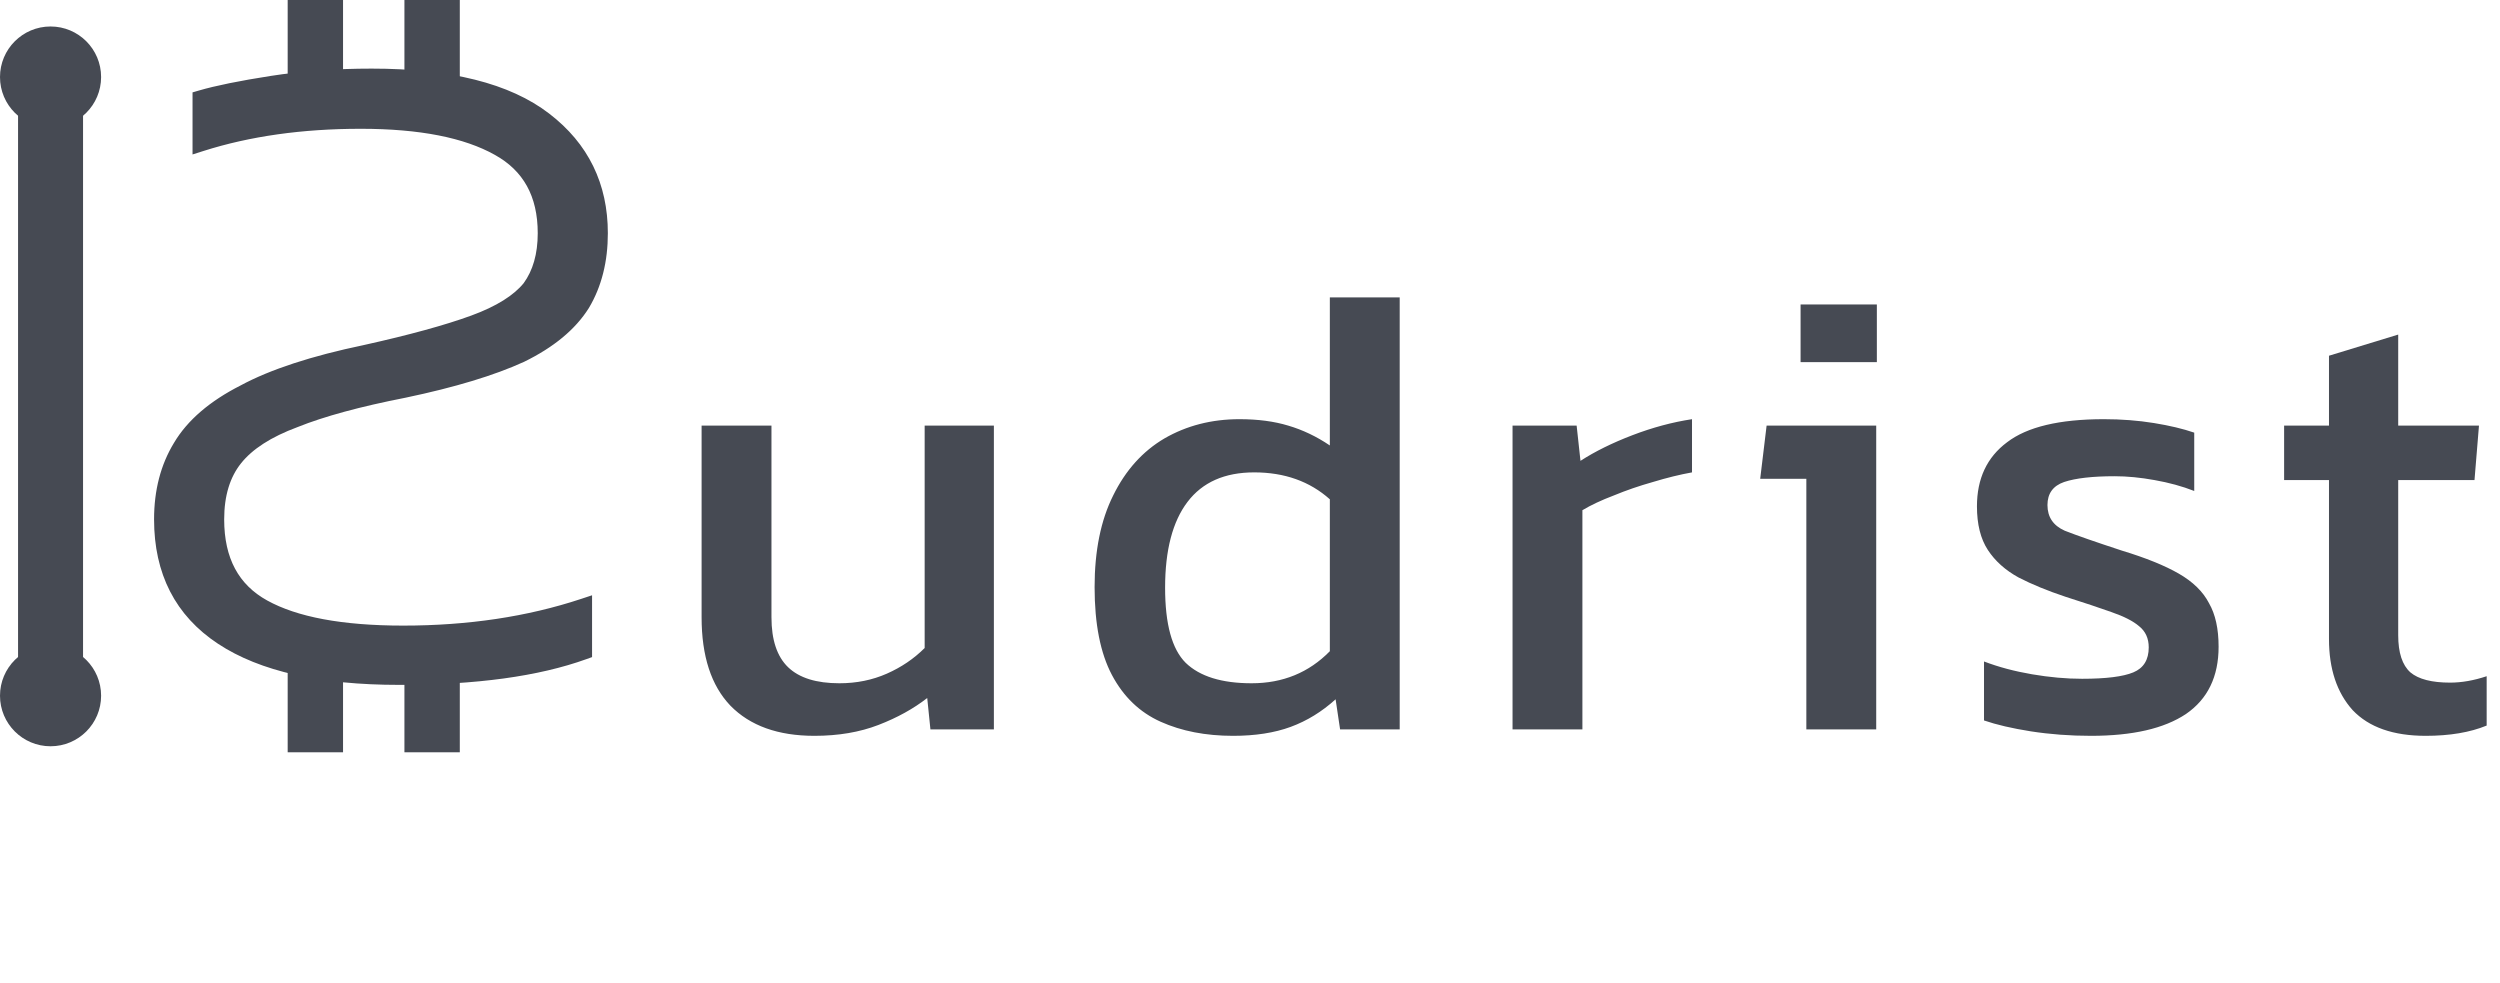
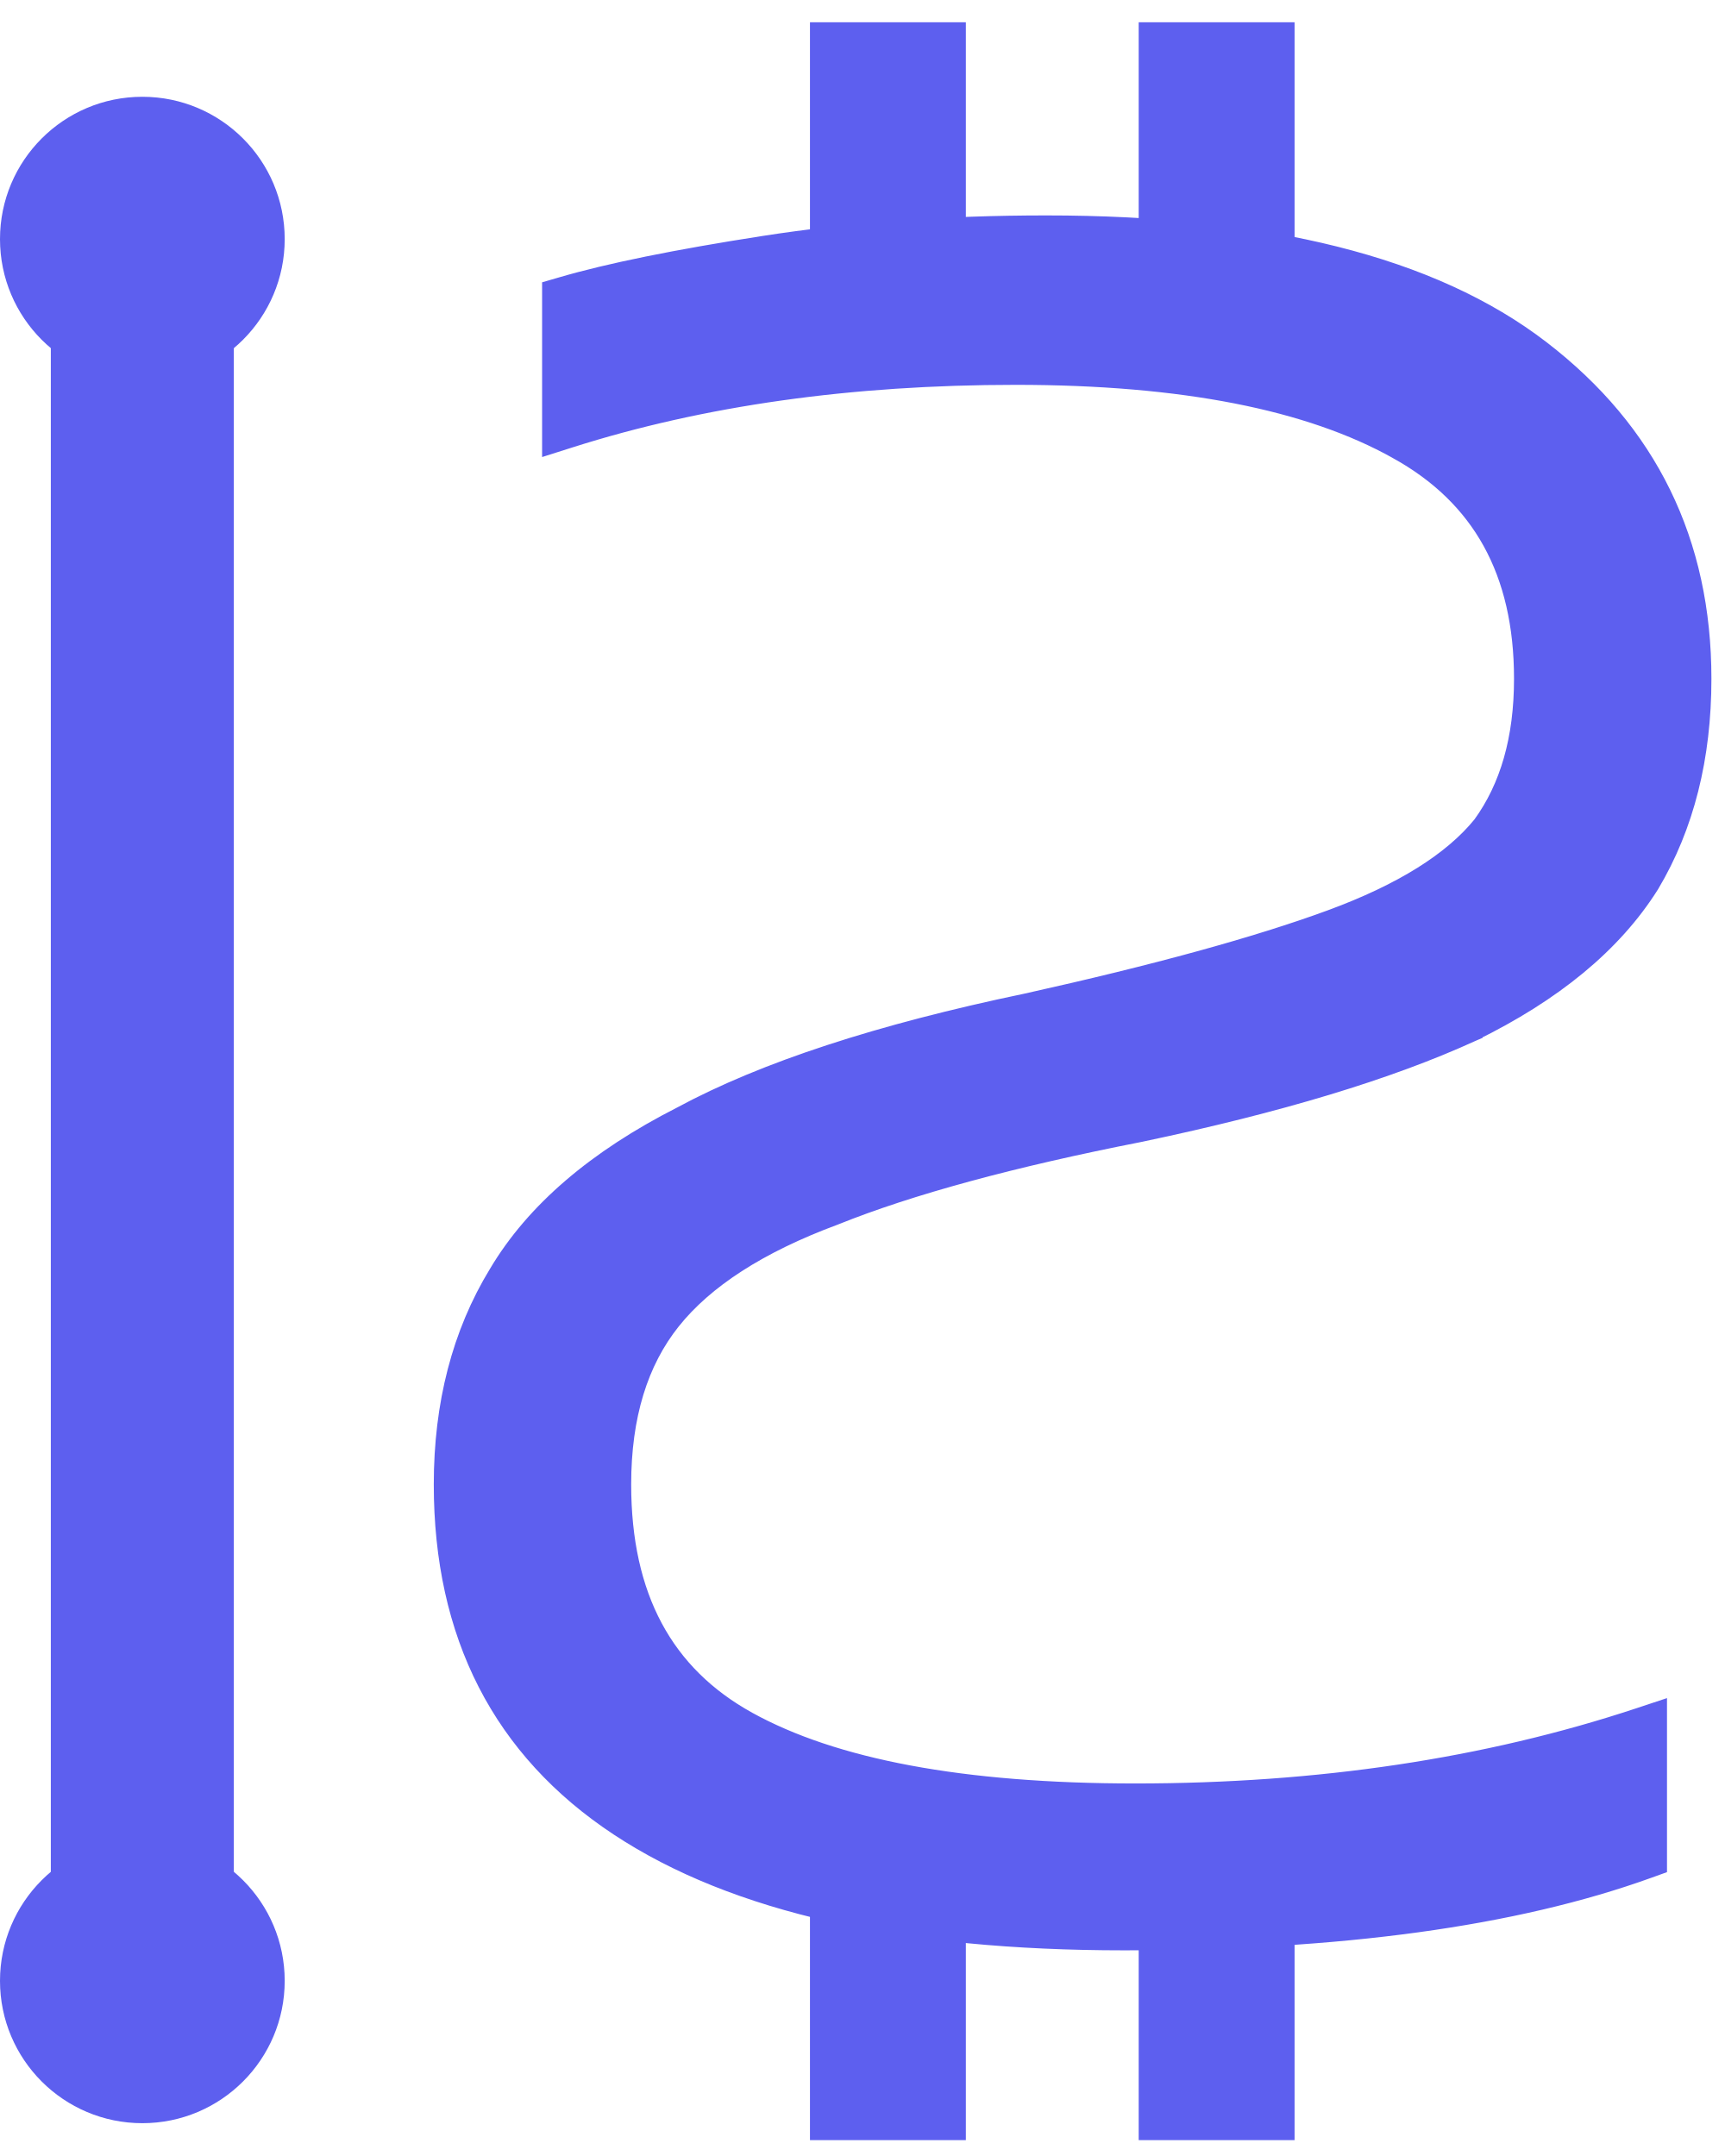
- <svg xmlns="http://www.w3.org/2000/svg" width="2077" height="816" viewBox="0 0 2077 816" fill="none">
-   <path d="M676.611 611.325C646.435 611.325 623.181 602.982 606.85 586.297C590.874 569.611 582.887 545.114 582.887 512.808V353.582H640.932V512.808C640.932 531.624 645.547 545.469 654.778 554.345C664.008 563.22 678.209 567.658 697.38 567.658C711.58 567.658 724.716 564.995 736.787 559.67C748.857 554.345 759.33 547.245 768.206 538.369V353.582H825.719V606H772.999L770.336 579.906C758.975 588.782 745.485 596.237 729.864 602.272C714.243 608.308 696.492 611.325 676.611 611.325ZM1024.42 611.325C1001.7 611.325 981.638 607.42 964.242 599.61C946.846 591.799 933.356 578.841 923.77 560.735C914.185 542.629 909.392 518.311 909.392 487.779C909.392 457.603 914.54 432.219 924.835 411.628C935.131 390.682 949.331 374.883 967.437 364.233C985.898 353.582 1006.67 348.257 1029.74 348.257C1045.01 348.257 1058.5 350.032 1070.21 353.582C1082.29 357.133 1093.82 362.635 1104.83 370.091V247.077H1162.87V606H1113.35L1109.62 580.971C1098.26 591.267 1085.84 598.9 1072.35 603.87C1058.85 608.84 1042.88 611.325 1024.42 611.325ZM1039.86 567.658C1065.78 567.658 1087.43 558.783 1104.83 541.032V414.823C1088.14 399.912 1067.2 392.457 1041.99 392.457C1017.49 392.457 999.034 400.622 986.608 416.953C974.183 433.284 967.97 457.07 967.97 488.312C967.97 518.488 973.65 539.257 985.011 550.617C996.726 561.978 1015.01 567.658 1039.86 567.658ZM1256.62 606V353.582H1309.87L1313.06 382.871C1325.13 375.061 1339.51 367.961 1356.2 361.57C1372.88 355.18 1389.39 350.742 1405.72 348.257V392.457C1395.78 394.232 1384.95 396.895 1373.24 400.445C1361.88 403.64 1351.05 407.368 1340.76 411.628C1330.46 415.533 1321.76 419.616 1314.66 423.876V606H1256.62ZM1495.92 300.862V252.935H1559.29V300.862H1495.92ZM1500.71 606V397.782H1462.37L1467.7 353.582H1558.76V606H1500.71ZM1737.24 611.325C1719.84 611.325 1703.16 610.083 1687.18 607.598C1671.56 605.112 1658.6 602.095 1648.31 598.545V549.552C1660.38 554.167 1673.69 557.718 1688.25 560.203C1702.8 562.688 1716.65 563.93 1729.78 563.93C1749.66 563.93 1763.86 562.155 1772.38 558.605C1780.91 555.055 1785.17 548.132 1785.17 537.837C1785.17 530.381 1782.5 524.523 1777.18 520.263C1772.21 516.003 1764.57 512.098 1754.28 508.548C1744.34 504.997 1731.56 500.737 1715.94 495.767C1701.03 490.797 1688.07 485.471 1677.06 479.791C1666.06 473.756 1657.54 466.123 1651.5 456.893C1645.47 447.662 1642.45 435.591 1642.45 420.681C1642.45 397.605 1650.79 379.854 1667.48 367.428C1684.16 354.647 1710.97 348.257 1747.89 348.257C1762.44 348.257 1776.29 349.322 1789.43 351.452C1802.56 353.582 1813.74 356.245 1822.97 359.44V407.9C1813.03 403.995 1802.03 400.977 1789.96 398.847C1778.24 396.717 1767.24 395.652 1756.94 395.652C1738.48 395.652 1724.46 397.25 1714.87 400.445C1705.64 403.64 1701.03 410.03 1701.03 419.616C1701.03 429.556 1705.82 436.657 1715.4 440.917C1725.34 444.822 1741.14 450.325 1762.8 457.425C1782.68 463.46 1798.48 469.851 1810.19 476.596C1821.91 483.341 1830.25 491.507 1835.22 501.092C1840.55 510.323 1843.21 522.393 1843.21 537.304C1843.21 562.155 1834.16 580.794 1816.05 593.219C1797.95 605.29 1771.67 611.325 1737.24 611.325ZM2015.33 611.325C1988.35 611.325 1968.12 604.225 1954.63 590.024C1941.49 575.468 1934.92 555.765 1934.92 530.914V398.847H1897.64V353.582H1934.92V295.537L1992.43 277.964V353.582H2059.53L2055.81 398.847H1992.43V527.719C1992.43 542.274 1995.81 552.57 2002.55 558.605C2009.3 564.285 2020.3 567.126 2035.57 567.126C2045.15 567.126 2055.27 565.35 2065.92 561.8V602.805C2052.08 608.485 2035.21 611.325 2015.33 611.325Z" fill="#464A53" />
-   <path d="M18.5 562V565.5H22H62H65.5V562V83V79.5H62H22H18.5V83V562Z" fill="#464A53" stroke="#464A53" stroke-width="7" />
-   <path d="M241.5 99V101.5H244H280H282.5V99V5V2.5H280H244H241.5V5V99Z" fill="#464A53" stroke="#464A53" stroke-width="5" />
-   <path d="M241.5 620V622.5H244H280H282.5V620V526V523.5H280H244H241.5V526V620Z" fill="#464A53" stroke="#464A53" stroke-width="5" />
-   <path d="M338.5 99V101.5H341H377H379.5V99V5V2.5H377H341H338.5V5V99Z" fill="#464A53" stroke="#464A53" stroke-width="5" />
-   <path d="M338.5 620V622.5H341H377H379.5V620V526V523.5H377H341H338.5V526V620Z" fill="#464A53" stroke="#464A53" stroke-width="5" />
-   <path d="M488.389 541V543.458L486.078 544.292C446.764 558.483 395.238 565.5 331.659 565.5C266.896 565.5 217.203 554.465 183.056 531.921C148.665 509.216 131.5 475.568 131.5 431.5C131.5 407.966 136.814 387.32 147.571 369.694C158.384 351.473 176.445 336.089 201.385 323.4C225.838 310.183 259.785 299.105 303.062 290.078C341.227 281.594 371.094 273.385 392.731 265.463C414.253 257.584 429.135 248.14 437.863 237.369C446.037 226.111 450.252 211.657 450.252 193.75C450.252 161.866 437.701 139.374 412.726 125.563L412.717 125.558L412.709 125.553C386.693 110.974 349.147 103.5 299.702 103.5C250.83 103.5 206.948 109.713 168.017 122.086L163.457 123.535V118.75V82V79.378L165.973 78.641C179.849 74.577 199.692 70.549 225.416 66.542C251.291 62.511 279.06 60.5 308.716 60.5C373.493 60.5 422.215 72.538 454.247 97.226C485.711 121.397 501.5 153.678 501.5 193.75C501.5 216.771 496.465 236.913 486.257 254.042L486.236 254.078L486.213 254.114C475.388 271.322 457.866 285.702 433.986 297.394L433.945 297.414L433.903 297.433C409.539 308.583 377.03 318.398 336.476 326.925L336.453 326.93L336.43 326.935C298.292 334.415 268.214 342.614 246.106 351.498L246.062 351.515L246.017 351.532C223.407 359.908 207.39 370.362 197.552 382.684C187.786 394.916 182.748 411.081 182.748 431.5C182.748 464.959 195.357 488.158 220.274 501.937C245.728 516.013 283.81 523.25 334.937 523.25C389.244 523.25 438.851 515.794 483.79 500.927L488.389 499.406V504.25V541Z" fill="#464A53" stroke="#464A53" stroke-width="7" />
-   <circle cx="42" cy="64" r="42" fill="#464A53" />
-   <circle cx="42" cy="578" r="42" fill="#464A53" />
+ <svg xmlns="http://www.w3.org/2000/svg" width="44" height="55" viewBox="0 0 44 55" fill="none">
+   <path d="M1.599 49.149V49.451H1.902H5.36H5.662V49.149V7.742V7.44H5.36H1.902H1.599V7.742V49.149Z" fill="#5D5FEF" stroke="#5D5FEF" stroke-width="0.605" />
+   <path d="M20.876 9.126V9.342H21.092H24.204H24.42V9.126V1V0.784H24.204H21.092H20.876V1V9.126Z" fill="#5D5FEF" stroke="#5D5FEF" stroke-width="0.432" />
+   <path d="M20.876 54.163V54.379H21.092H24.204H24.42V54.163V46.037V45.821H24.204H21.092H20.876V46.037V54.163Z" fill="#5D5FEF" stroke="#5D5FEF" stroke-width="0.432" />
+   <path d="M29.261 9.126V9.342H29.477H32.589H32.805V9.126V1V0.784H32.589H29.477H29.261V1V9.126Z" fill="#5D5FEF" stroke="#5D5FEF" stroke-width="0.432" />
+   <path d="M29.261 54.163V54.379H29.477H32.589H32.805V54.163V46.037V45.821H32.589H29.477H29.261V46.037V54.163Z" fill="#5D5FEF" stroke="#5D5FEF" stroke-width="0.432" />
+   <path d="M42.218 47.334V47.546L42.018 47.618C38.62 48.845 34.166 49.451 28.67 49.451C23.071 49.451 18.776 48.498 15.824 46.549C12.851 44.586 11.367 41.677 11.367 37.868C11.367 35.834 11.827 34.049 12.756 32.526C13.691 30.95 15.252 29.62 17.408 28.523C19.522 27.381 22.457 26.423 26.198 25.643C29.497 24.91 32.079 24.2 33.949 23.515C35.809 22.834 37.096 22.018 37.85 21.087C38.557 20.113 38.921 18.864 38.921 17.316C38.921 14.56 37.836 12.616 35.677 11.422L35.677 11.422L35.676 11.421C33.427 10.161 30.181 9.515 25.907 9.515C21.683 9.515 17.889 10.052 14.524 11.121L14.13 11.246V10.833V7.656V7.429L14.347 7.366C15.547 7.014 17.262 6.666 19.486 6.32C21.723 5.971 24.123 5.798 26.686 5.798C32.286 5.798 36.498 6.838 39.267 8.972C41.986 11.062 43.351 13.852 43.351 17.316C43.351 19.306 42.916 21.047 42.034 22.528L42.034 22.528L42.03 22.534C41.094 24.022 39.58 25.265 37.515 26.275L37.515 26.276L37.508 26.279C35.402 27.243 32.592 28.091 29.086 28.828L29.082 28.829C25.785 29.476 23.185 30.184 21.274 30.952L21.274 30.952L21.267 30.955C19.312 31.679 17.927 32.583 17.077 33.648C16.233 34.706 15.797 36.103 15.797 37.868C15.797 40.76 16.887 42.766 19.041 43.957C21.242 45.174 24.534 45.799 28.953 45.799C33.648 45.799 37.936 45.155 41.82 43.87L42.218 43.738V44.157V47.334Z" fill="#5D5FEF" stroke="#5D5FEF" stroke-width="0.605" />
+   <circle cx="3.631" cy="6.1" r="3.631" fill="#5D5FEF" />
+   <circle cx="3.631" cy="50.532" r="3.631" fill="#5D5FEF" />
</svg>
